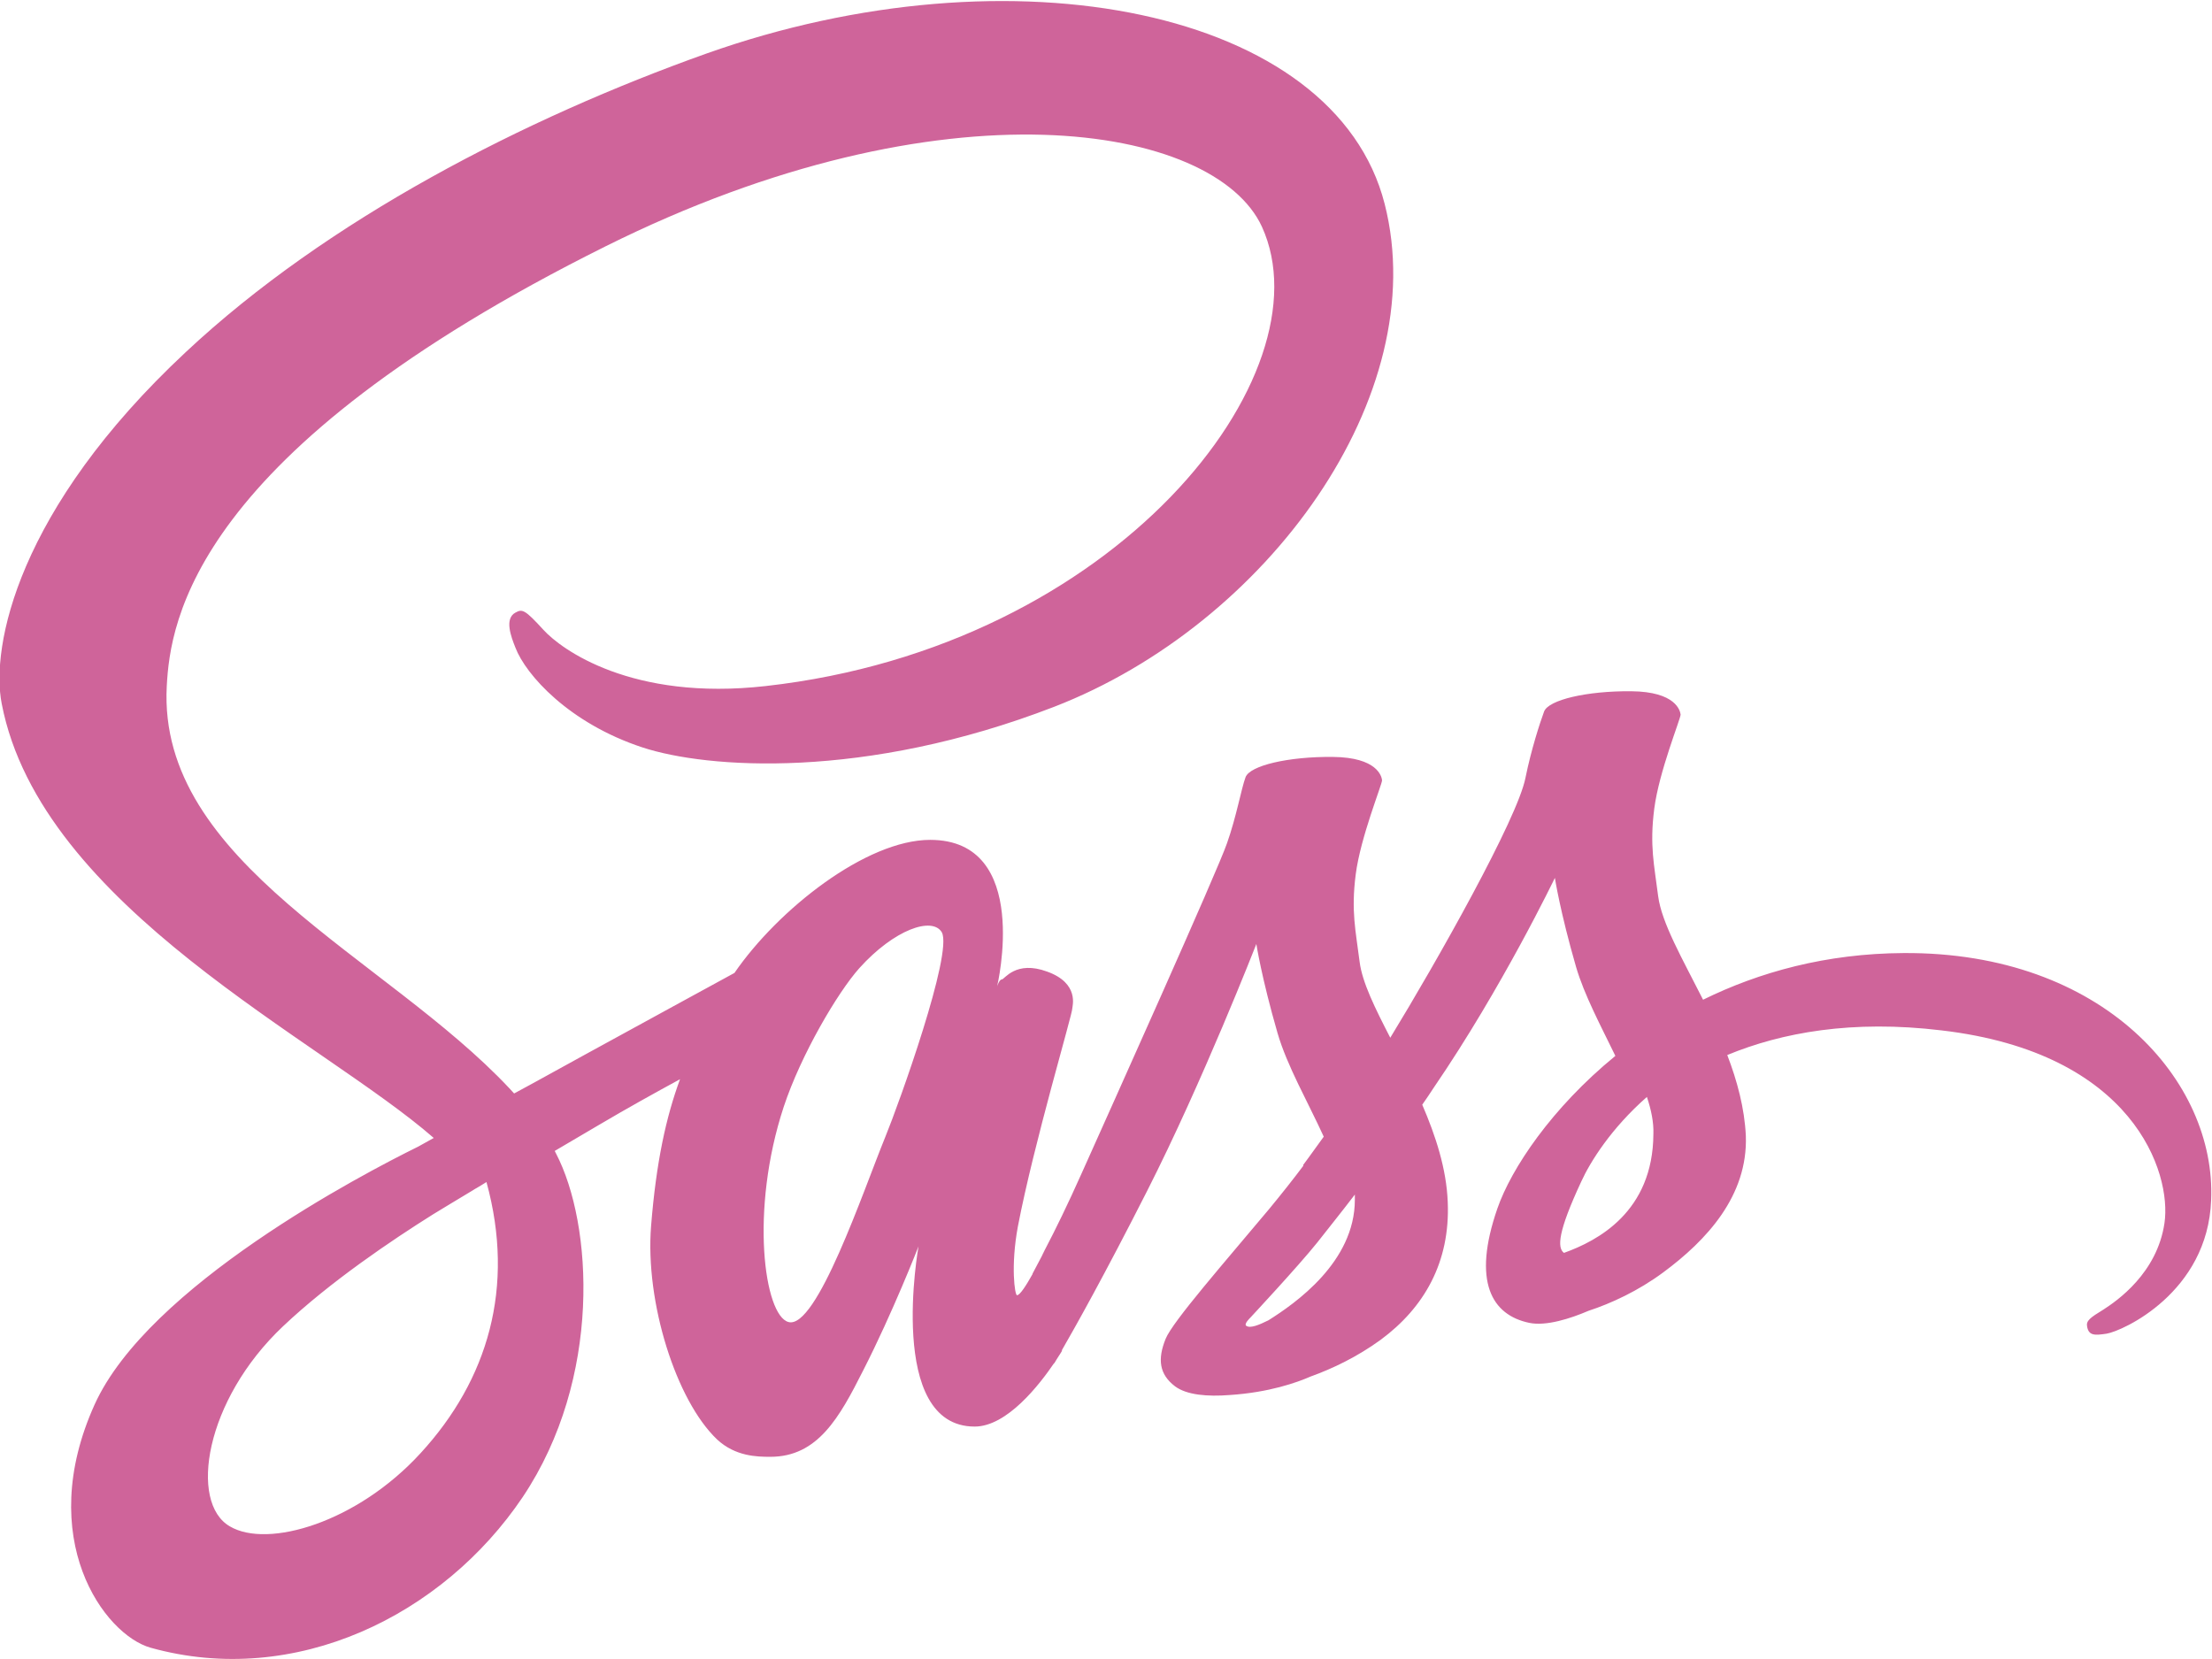
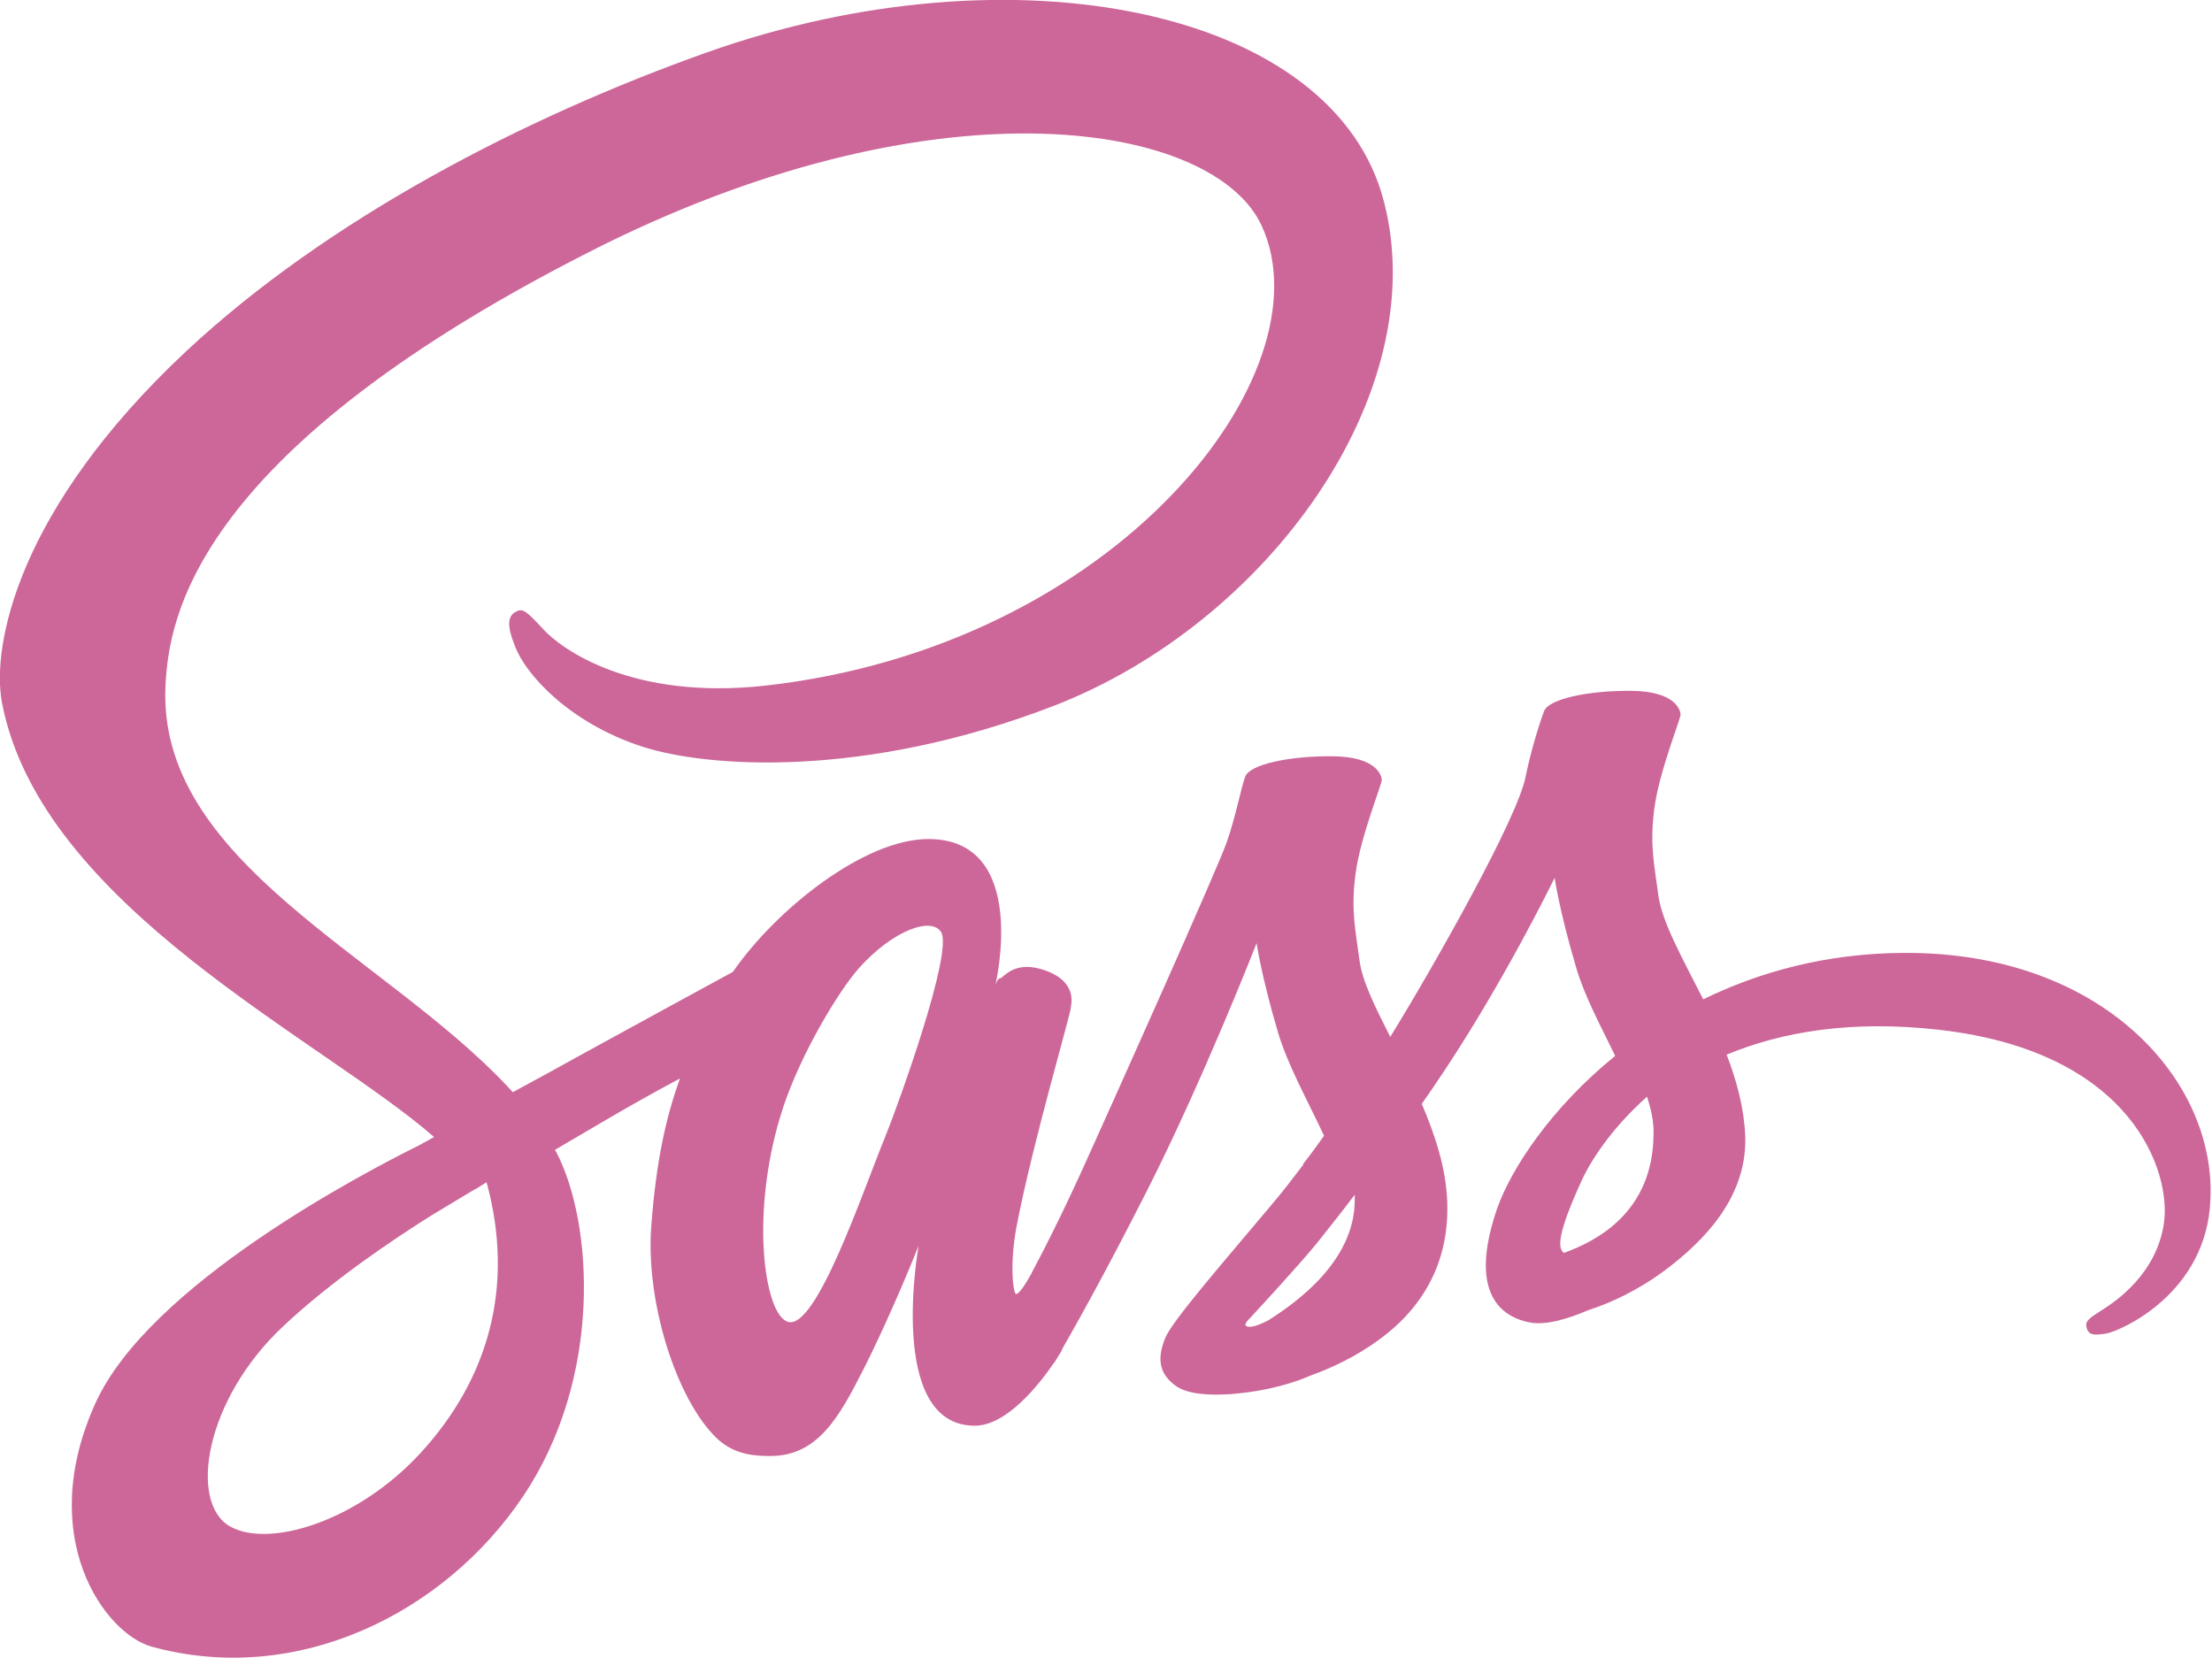
- <svg xmlns="http://www.w3.org/2000/svg" width="512" height="384" viewBox="0 0 512 384">
-   <path fill="#CF649A" d="M440.6 220.6c-17.9.1-33.4 4.4-46.4 10.8-4.8-9.5-9.6-17.8-10.4-24-.9-7.2-2-11.6-.9-20.2s6.1-20.8 6.1-21.8c-.1-.9-1.1-5.3-11.4-5.4-10.3-.1-19.2 2-20.2 4.7s-3 8.9-4.3 15.3c-1.8 9.4-20.6 42.7-31.3 60.2-3.5-6.8-6.5-12.8-7.1-17.6-.9-7.2-2-11.6-.9-20.2s6.1-20.8 6.1-21.8c-.1-.9-1.1-5.3-11.4-5.4-10.3-.1-19.2 2-20.2 4.7s-2.1 9.1-4.3 15.3c-2.1 6.2-27.1 61.8-33.6 76.3-3.3 7.4-6.2 13.3-8.3 17.3s-.1.3-.3.7c-1.8 3.4-2.8 5.3-2.8 5.3v.1c-1.4 2.5-2.9 4.9-3.6 4.9-.5 0-1.5-6.7.2-15.9 3.7-19.3 12.7-49.4 12.6-50.5 0-.5 1.7-5.8-5.8-8.5-7.3-2.7-9.9 1.8-10.5 1.8-.6 0-1.1 1.6-1.1 1.6s8.1-33.9-15.5-33.9c-14.8 0-35.2 16.1-45.3 30.8-6.4 3.5-20 10.9-34.4 18.8-5.5 3-11.2 6.2-16.6 9.1l-1.1-1.2c-28.6-30.5-81.5-52.1-79.3-93.1.8-14.9 6-54.2 101.6-101.8 78.3-39 141-28.3 151.9-4.5 15.5 34-33.5 97.2-114.9 106.3-31 3.5-47.3-8.5-51.4-13-4.3-4.7-4.9-4.9-6.5-4-2.6 1.4-1 5.6 0 8.1 2.4 6.3 12.4 17.5 29.4 23.1 14.9 4.9 51.3 7.6 95.3-9.4 49.3-19.1 87.8-72.1 76.5-116.4-11.5-45.1-86.3-59.9-157-34.8-42.1 15-87.7 38.4-120.5 69.1-39 36.4-45.2 68.2-42.6 81.4 9.1 47.1 74 77.8 100 100.5-1.3.7-2.5 1.4-3.6 2-13 6.4-62.5 32.3-74.9 59.7-14 31 2.2 53.3 13 56.3 33.4 9.3 67.6-7.4 86.1-34.9 18.4-27.5 16.2-63.2 7.7-79.5l-.3-.6 10.2-6c6.6-3.9 13.1-7.5 18.8-10.6-3.2 8.7-5.5 19-6.7 34-1.4 17.6 5.8 40.4 15.3 49.4 4.2 3.9 9.2 4 12.3 4 11 0 16-9.1 21.5-20 6.8-13.3 12.8-28.7 12.8-28.7s-7.5 41.7 13 41.7c7.5 0 15-9.7 18.4-14.7v.1s.2-.3.6-1c.8-1.2 1.2-1.9 1.2-1.9v-.2c3-5.2 9.7-17.1 19.7-36.8 12.9-25.4 25.3-57.2 25.3-57.2s1.2 7.8 4.9 20.6c2.2 7.6 7 15.9 10.7 24-3 4.2-4.8 6.6-4.8 6.6l.1.1c-2.4 3.2-5.1 6.6-7.9 10-10.2 12.2-22.4 26.1-24 30.1-1.9 4.7-1.5 8.2 2.2 11 2.7 2 7.5 2.4 12.6 2 9.2-.6 15.6-2.9 18.8-4.3 5-1.8 10.7-4.5 16.2-8.5 10-7.4 16.1-17.9 15.5-31.9-.3-7.7-2.8-15.3-5.9-22.5.9-1.3 1.8-2.6 2.7-4 15.8-23.1 28-48.5 28-48.5s1.2 7.8 4.9 20.6c1.9 6.5 5.7 13.6 9.1 20.6-14.8 12.1-24.1 26.1-27.3 35.3-5.9 17-1.3 24.7 7.4 26.5 3.9.8 9.5-1 13.7-2.8 5.2-1.7 11.5-4.6 17.3-8.9 10-7.4 19.6-17.7 19.1-31.6-.3-6.4-2-12.7-4.3-18.7 12.6-5.2 28.9-8.2 49.6-5.7 44.5 5.2 53.3 33 51.6 44.6-1.7 11.6-11 18-14.1 20-3.1 1.9-4.1 2.6-3.8 4 .4 2.1 1.8 2 4.5 1.6 3.7-.6 23.4-9.5 24.2-30.9 1.2-27.5-24.9-57.5-71.2-57.2zm-343.2 115.7c-14.7 16.1-35.4 22.2-44.2 17-9.5-5.5-5.8-29.2 12.3-46.3 11-10.4 25.3-20 34.7-25.9 2.1-1.3 5.3-3.2 9.1-5.5.6-.4 1-.6 1-.6.7-.4 1.5-.9 2.3-1.4 6.7 24.4.3 45.8-15.2 62.7zm107.5-73.1c-5.1 12.5-15.9 44.6-22.4 42.8-5.6-1.5-9-25.8-1.1-49.8 4-12.1 12.5-26.5 17.5-32.1 8.1-9 16.9-12 19.1-8.3 2.6 4.8-9.9 39.6-13.1 47.4zm88.7 42.4c-2.2 1.1-4.2 1.9-5.1 1.3-.7-.4.9-1.9.9-1.9s11.1-11.9 15.5-17.4c2.5-3.2 5.5-6.9 8.7-11.1v1.2c0 14.4-13.8 24-20 27.9zm68.4-15.6c-1.6-1.2-1.4-4.9 4-16.5 2.1-4.6 6.9-12.3 15.2-19.6 1 3 1.6 5.9 1.5 8.6-.1 18-12.9 24.7-20.7 27.5z" />
+ <svg xmlns="http://www.w3.org/2000/svg" version="1.1" id="Layer_1" x="0px" y="0px" viewBox="0 0 547.8 410.6" enable-background="new 0 0 547.8 410.6" xml:space="preserve">
+   <path fill="#CD6799" d="M471.4,236c-19.1,0.1-35.7,4.7-49.6,11.5c-5.1-10.1-10.2-19.1-11.1-25.7c-1-7.7-2.2-12.4-1-21.6  c1.2-9.2,6.6-22.3,6.5-23.3s-1.2-5.7-12.2-5.8c-11-0.1-20.5,2.1-21.6,5c-1.1,2.9-3.2,9.5-4.6,16.3c-1.9,10-22,45.7-33.5,64.4  c-3.7-7.3-6.9-13.7-7.6-18.8c-1-7.7-2.2-12.4-1-21.6c1.2-9.2,6.6-22.3,6.5-23.3c-0.1-1-1.2-5.7-12.2-5.8c-11-0.1-20.5,2.1-21.6,5  c-1.1,2.9-2.3,9.7-4.6,16.3c-2.3,6.6-29,66.2-36,81.6c-3.6,7.9-6.7,14.2-8.9,18.5c0,0,0,0,0,0s-0.1,0.3-0.4,0.8  c-1.9,3.7-3,5.7-3,5.7s0,0,0,0.1c-1.5,2.7-3.1,5.2-3.9,5.2c-0.6,0-1.7-7.2,0.2-17c4-20.7,13.5-52.9,13.4-54c0-0.6,1.8-6.2-6.2-9.1  c-7.8-2.9-10.6,1.9-11.3,1.9c-0.7,0-1.2,1.7-1.2,1.7s8.7-36.2-16.6-36.2c-15.8,0-37.6,17.3-48.4,32.9c-6.8,3.7-21.3,11.6-36.8,20.1  c-5.9,3.3-12,6.6-17.7,9.7c-0.4-0.4-0.8-0.9-1.2-1.3c-30.6-32.7-87.2-55.8-84.8-99.7c0.9-16,6.4-58,108.7-109  C233.9,19,300.9,30.5,312.5,56c16.6,36.4-35.9,104-122.9,113.8c-33.2,3.7-50.6-9.1-55-13.9c-4.6-5-5.3-5.3-7-4.3c-2.8,1.5-1,6,0,8.6  c2.6,6.8,13.3,18.8,31.4,24.7c16,5.2,54.9,8.1,102-10.1c52.7-20.4,93.9-77.1,81.8-124.6C330.7,2,250.7-13.9,175,13  C130,29,81.2,54.2,46.1,87c-41.7,39-48.3,72.9-45.6,87.1c9.7,50.4,79.2,83.2,107,107.5c-1.4,0.8-2.7,1.5-3.8,2.1  c-13.9,6.9-66.9,34.6-80.1,63.9c-15,33.2,2.4,57,13.9,60.2c35.7,9.9,72.4-7.9,92.1-37.3c19.7-29.4,17.3-67.6,8.2-85.1  c-0.1-0.2-0.2-0.4-0.4-0.6c3.6-2.1,7.3-4.3,10.9-6.4c7.1-4.2,14.1-8.1,20.1-11.3c-3.4,9.3-5.9,20.4-7.1,36.4  c-1.5,18.8,6.2,43.2,16.3,52.8c4.5,4.2,9.8,4.3,13.2,4.3c11.8,0,17.1-9.8,23-21.4c7.2-14.2,13.7-30.7,13.7-30.7s-8.1,44.6,13.9,44.6  c8,0,16.1-10.4,19.7-15.7c0,0.1,0,0.1,0,0.1s0.2-0.3,0.6-1c0.8-1.3,1.3-2.1,1.3-2.1s0-0.1,0-0.2c3.2-5.6,10.4-18.3,21.1-39.4  c13.8-27.2,27.1-61.2,27.1-61.2s1.2,8.3,5.3,22.1c2.4,8.1,7.4,17,11.4,25.6c-3.2,4.5-5.2,7-5.2,7s0,0,0.1,0.1  c-2.6,3.4-5.4,7.1-8.5,10.7c-10.9,13-23.9,27.9-25.7,32.2c-2.1,5.1-1.6,8.8,2.4,11.8c2.9,2.2,8.1,2.5,13.4,2.2  c9.8-0.7,16.7-3.1,20.1-4.6c5.3-1.9,11.5-4.8,17.3-9.1c10.7-7.9,17.2-19.2,16.6-34.1c-0.3-8.2-3-16.4-6.3-24.1  c1-1.4,1.9-2.8,2.9-4.2c16.9-24.7,30-51.8,30-51.8s1.2,8.3,5.3,22.1c2,7,6.1,14.6,9.7,22c-15.9,12.9-25.7,27.9-29.2,37.7  c-6.3,18.2-1.4,26.4,7.9,28.3c4.2,0.9,10.2-1.1,14.6-3c5.6-1.8,12.2-4.9,18.5-9.5c10.7-7.9,21-18.9,20.4-33.8  c-0.3-6.8-2.1-13.5-4.6-20c13.5-5.6,30.9-8.7,53.1-6.1c47.6,5.6,57,35.3,55.2,47.8c-1.8,12.5-11.8,19.3-15.1,21.4  c-3.3,2.1-4.4,2.8-4.1,4.3c0.4,2.2,2,2.1,4.8,1.7c3.9-0.7,25-10.1,25.9-33.1C548.9,267.8,520.9,235.7,471.4,236z M104.2,359.8  C88.4,377,66.4,383.5,56.9,378c-10.2-5.9-6.2-31.3,13.2-49.5c11.8-11.1,27-21.4,37.1-27.7c2.3-1.4,5.7-3.4,9.8-5.9  c0.7-0.4,1.1-0.6,1.1-0.6l0,0c0.8-0.5,1.6-1,2.4-1.5C127.6,318.8,120.8,341.7,104.2,359.8z M219.2,281.6c-5.5,13.4-17,47.7-24,45.8  c-6-1.6-9.7-27.6-1.2-53.3c4.3-12.9,13.4-28.3,18.7-34.3c8.6-9.6,18.1-12.8,20.4-8.9C236,236,222.6,273.2,219.2,281.6z M314.1,327  c-2.3,1.2-4.5,2-5.5,1.4c-0.7-0.4,1-2,1-2s11.9-12.8,16.6-18.6c2.7-3.4,5.9-7.4,9.3-11.9c0,0.4,0,0.9,0,1.3  C335.5,312.5,320.7,322.8,314.1,327z M387.3,310.3c-1.7-1.2-1.4-5.2,4.3-17.7c2.2-4.9,7.4-13.1,16.3-21c1,3.2,1.7,6.3,1.6,9.2  C409.4,300.1,395.6,307.3,387.3,310.3z" />
+   <g>
+ </g>
+   <g>
+ </g>
+   <g>
+ </g>
+   <g>
+ </g>
+   <g>
+ </g>
+   <g>
+ </g>
</svg>
